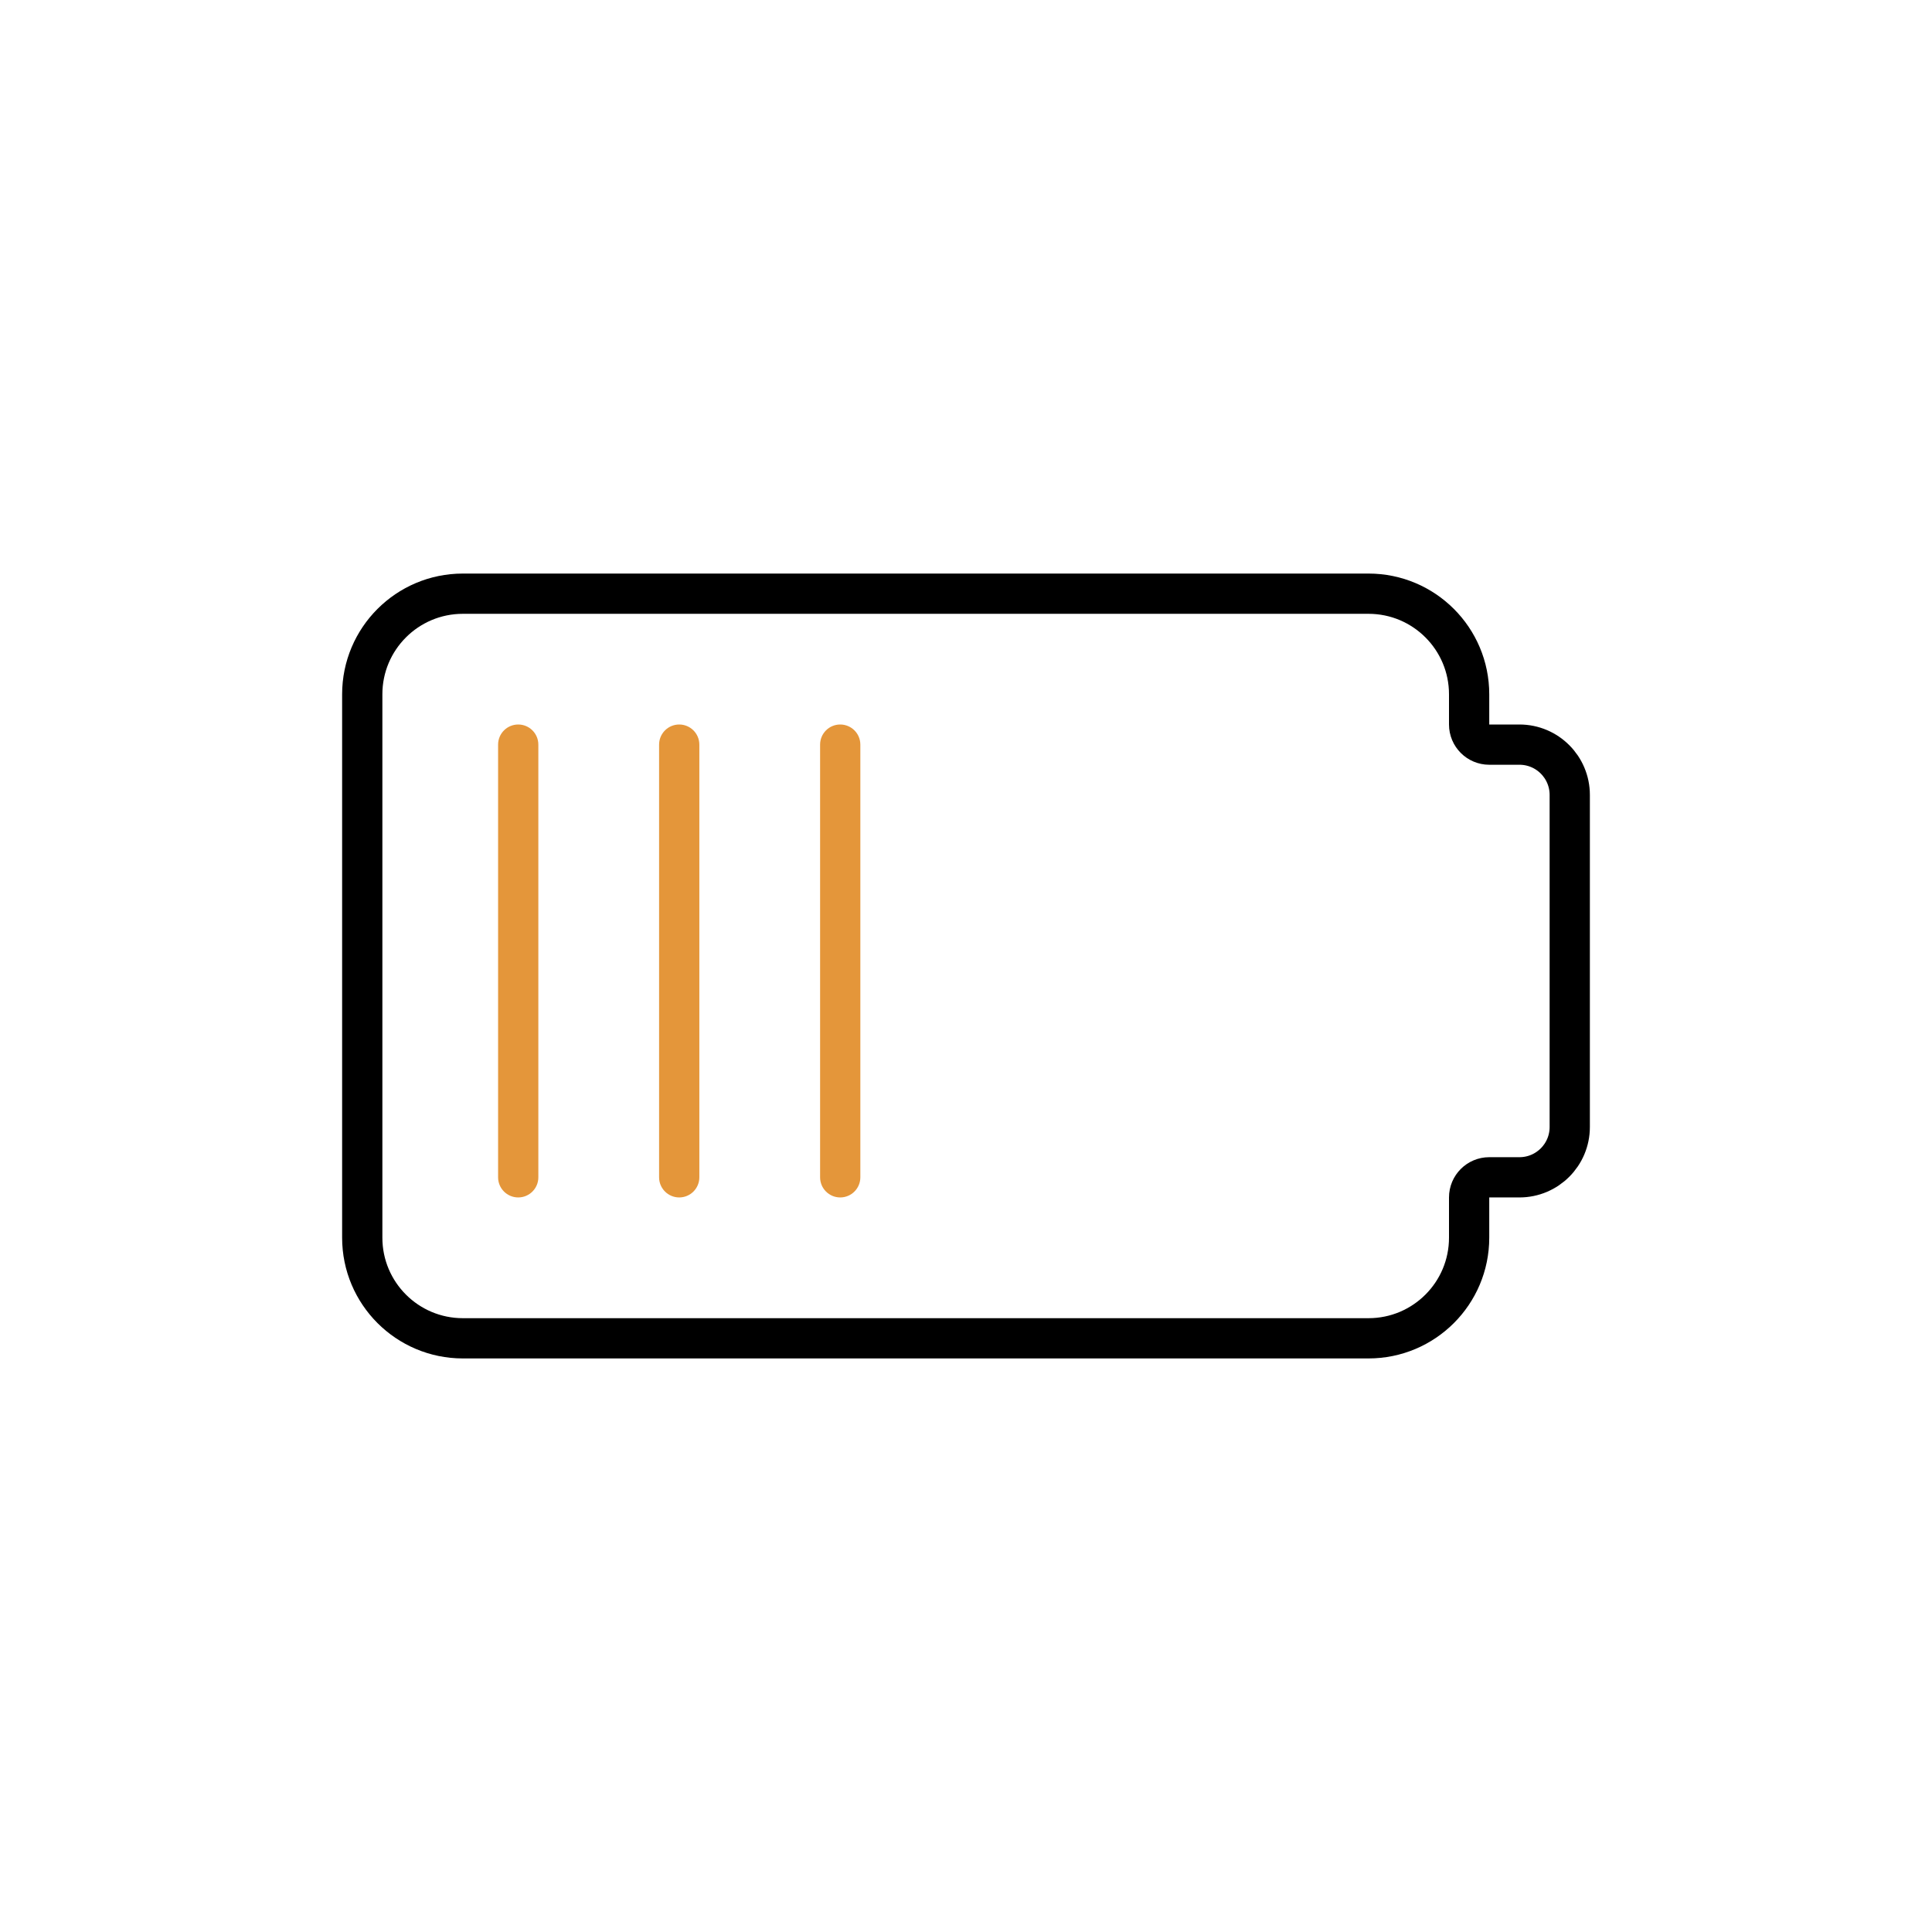
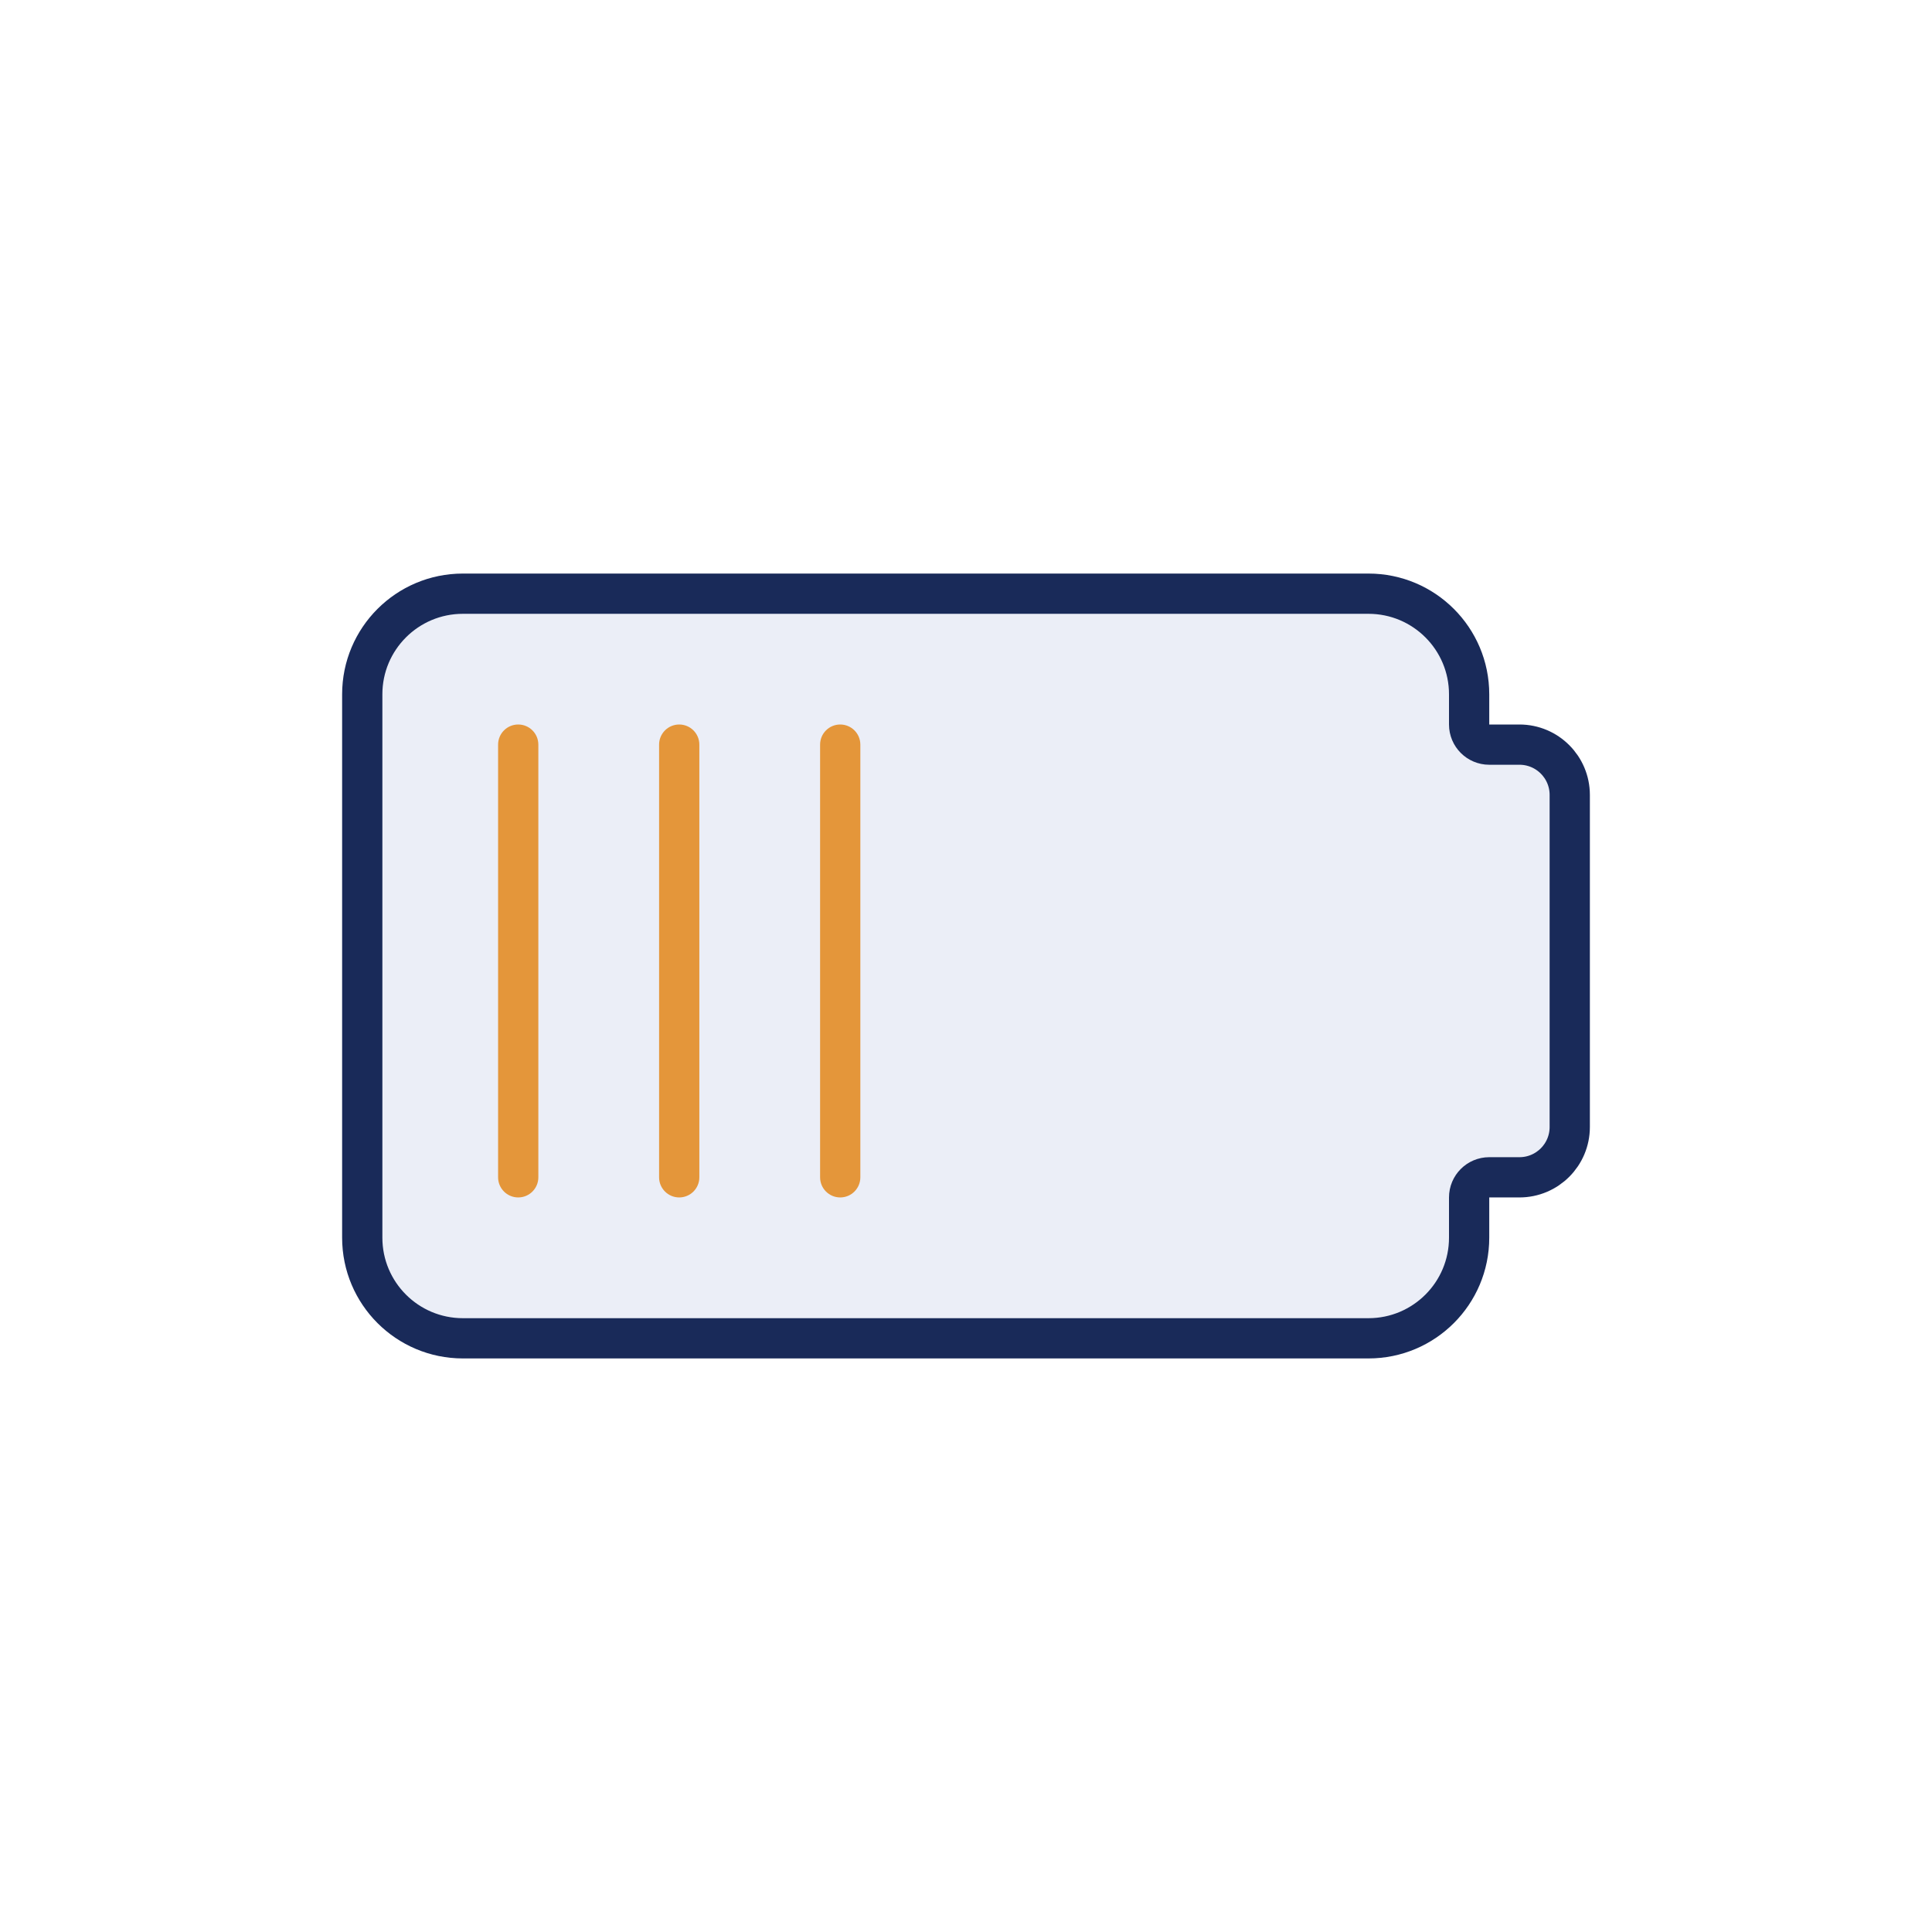
<svg xmlns="http://www.w3.org/2000/svg" width="192" height="192" viewBox="0 0 192 192" fill="none">
-   <path d="M36 123V69C36 63.477 40.477 59 46 59H136C141.523 59 146 63.477 146 69V72C146 73.105 146.895 74 148 74H151C153.761 74 156 76.239 156 79V112C156 114.761 153.761 117 151 117H148C146.895 117 146 117.895 146 119V123C146 128.523 141.523 133 136 133H46C40.477 133 36 128.523 36 123Z" stroke="black" stroke-width="4" />
+   <path d="M36 123V69C36 63.477 40.477 59 46 59H136C141.523 59 146 63.477 146 69V72C146 73.105 146.895 74 148 74H151C153.761 74 156 76.239 156 79V112C156 114.761 153.761 117 151 117H148C146.895 117 146 117.895 146 119V123C146 128.523 141.523 133 136 133H46C40.477 133 36 128.523 36 123Z" fill="#EBEEF7" stroke="#192A59" stroke-width="4" />
  <path d="M53.5 74C53.5 72.895 52.605 72 51.5 72C50.395 72 49.5 72.895 49.5 74H53.5ZM49.5 117C49.5 118.105 50.395 119 51.5 119C52.605 119 53.5 118.105 53.5 117H49.5ZM69.5 74C69.5 72.895 68.605 72 67.5 72C66.395 72 65.5 72.895 65.5 74H69.5ZM65.5 117C65.5 118.105 66.395 119 67.5 119C68.605 119 69.5 118.105 69.5 117H65.5ZM85.5 74C85.5 72.895 84.605 72 83.5 72C82.395 72 81.5 72.895 81.5 74H85.5ZM81.5 117C81.5 118.105 82.395 119 83.5 119C84.605 119 85.5 118.105 85.5 117H81.5ZM49.5 74V117H53.5V74H49.5ZM65.5 74V117H69.5V74H65.5ZM81.5 74V117H85.5V74H81.5Z" fill="#E4963A" />
</svg>
